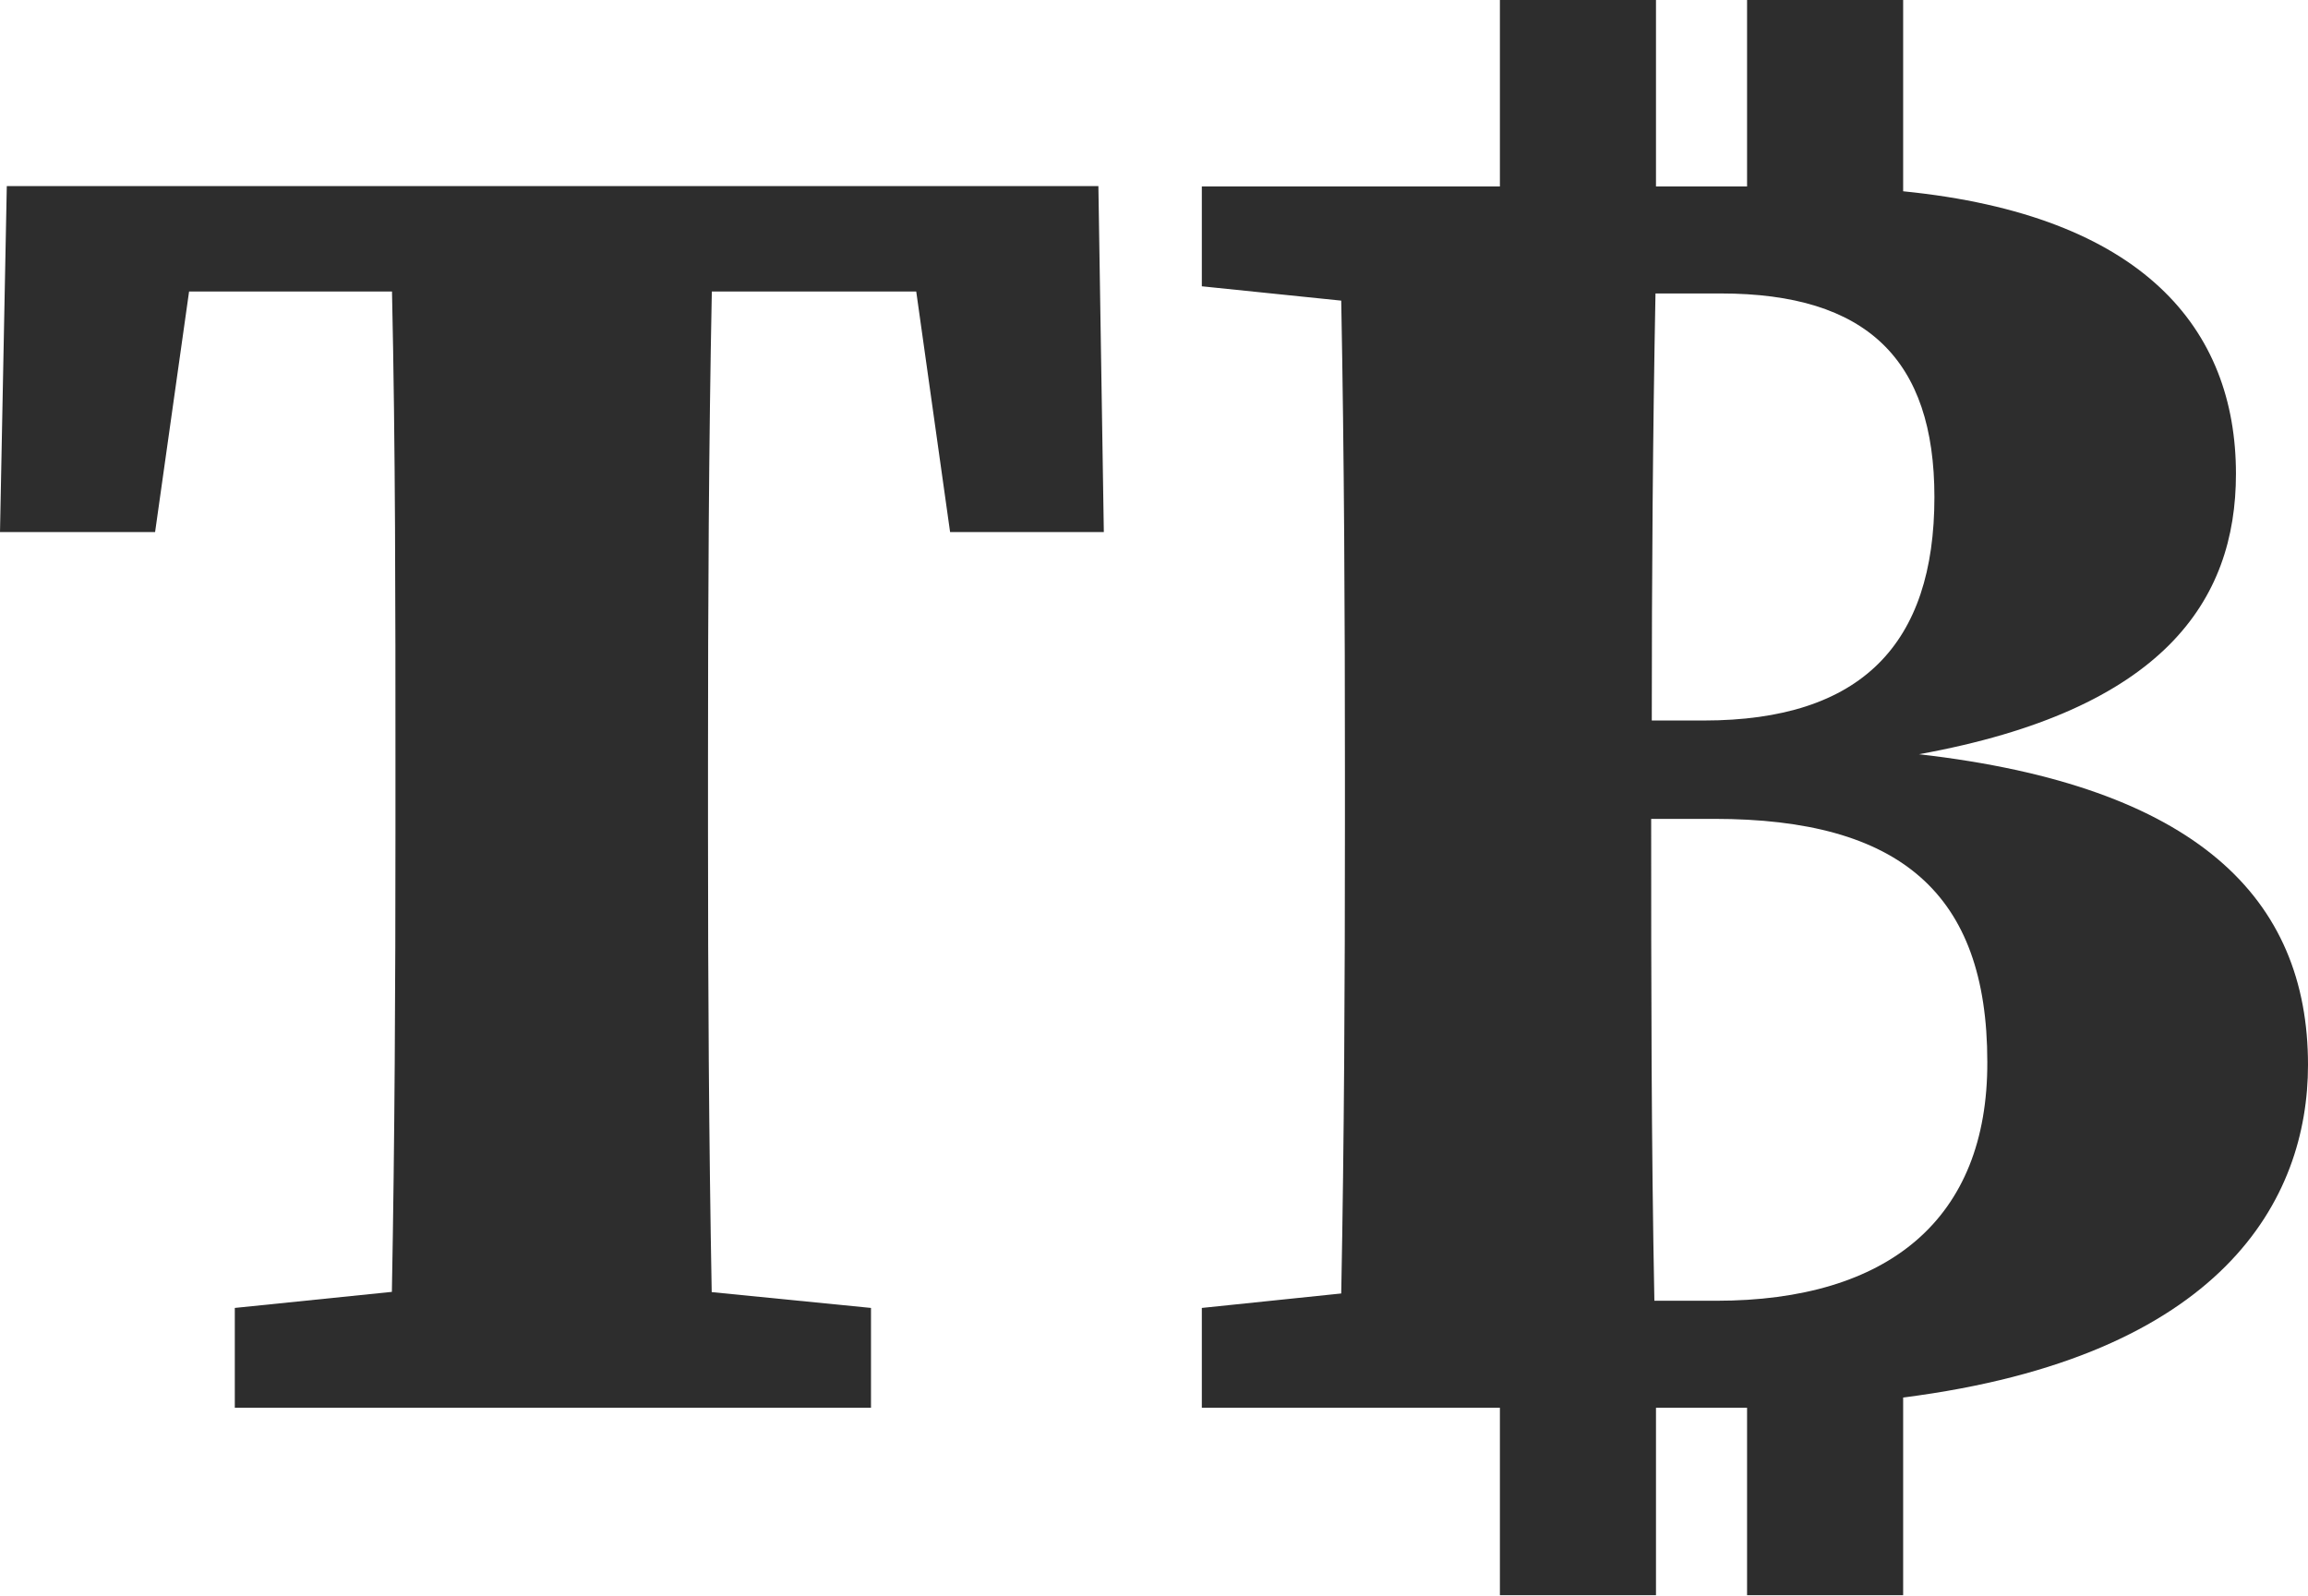
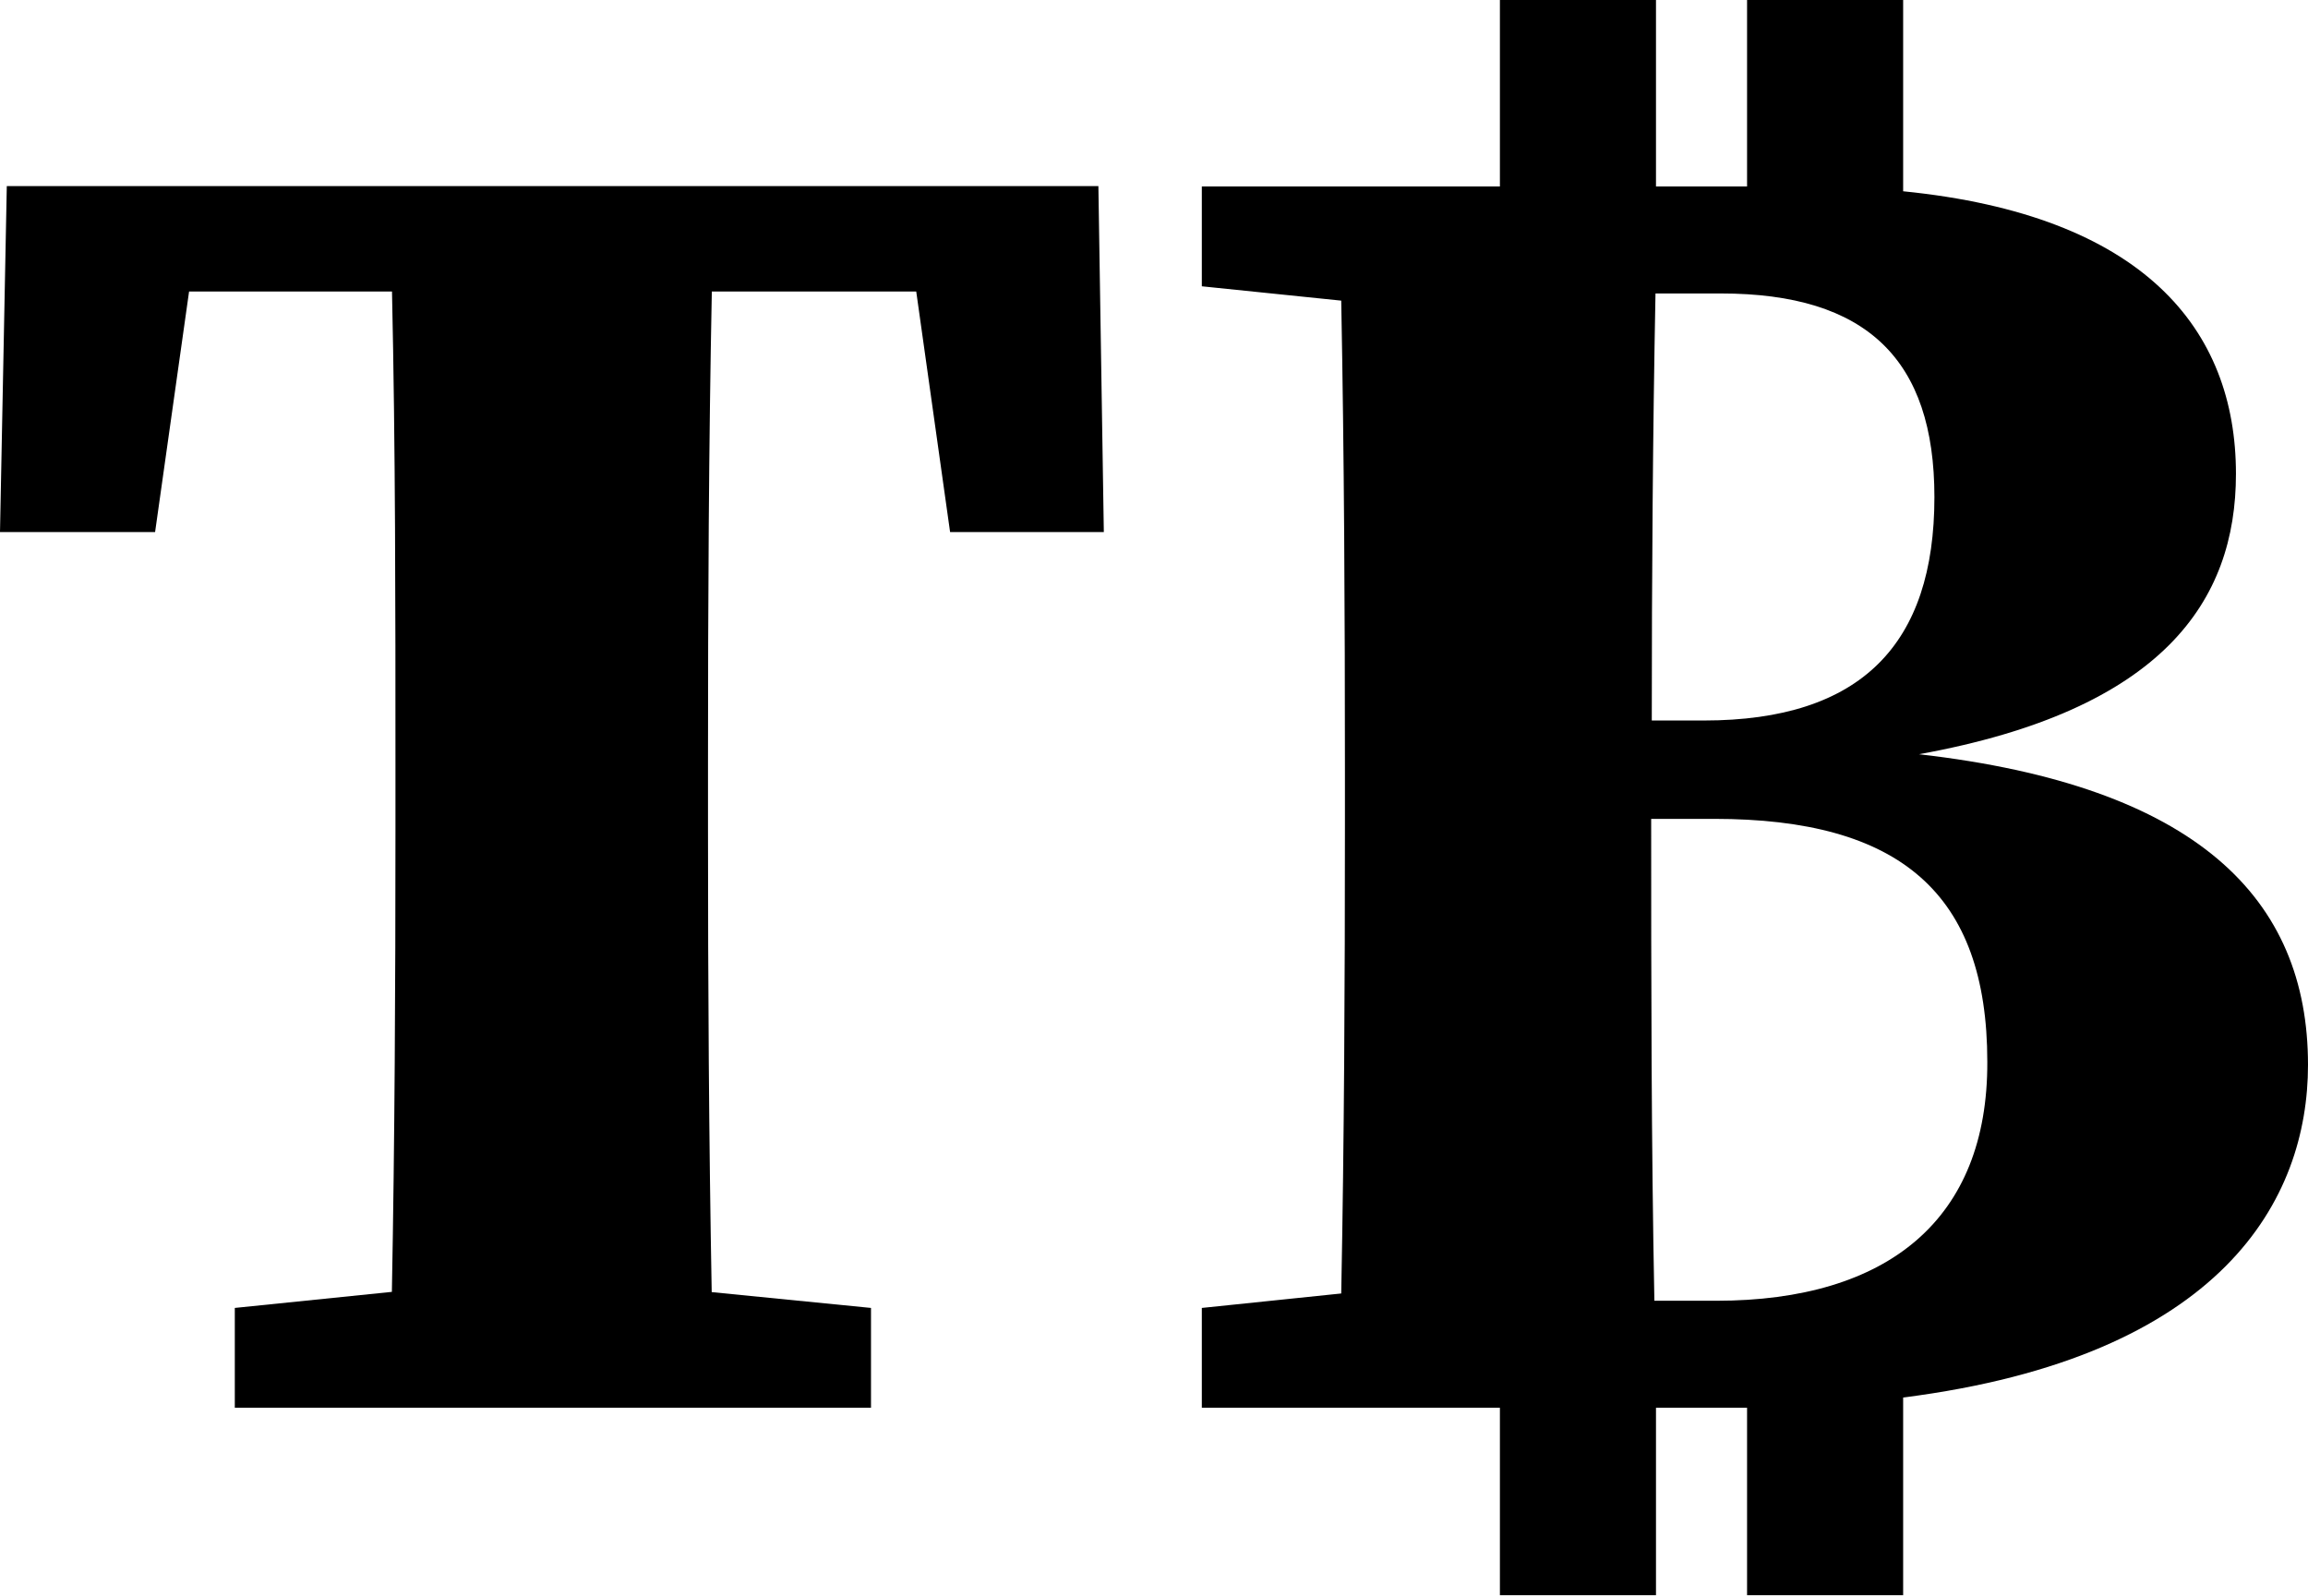
<svg xmlns="http://www.w3.org/2000/svg" id="Layer_1" data-name="Layer 1" viewBox="0 0 186.76 129.1">
-   <defs>
-     <style>.cls-1{fill:#2d2d2d;}</style>
-   </defs>
+   <defs />
  <path class="cls-1" d="M57.6,23.59H74.14l2.74,19.47H89.32l-.44-28H.55L0,43.06H12.55L15.3,23.59H31.72C32,36.3,32,49.05,32,61.73v5.56c0,12.59-.06,25-.29,37.26L19,105.85v8.08H70.48v-8.08l-12.89-1.28c-.23-12.43-.3-24.91-.3-37.38V61.73C57.29,48.83,57.35,36.11,57.6,23.59Z" />
  <path class="cls-1" d="M186.76,86.18c0-13.48-9-22.57-31.48-25.14,19.77-3.58,25.65-12.42,25.65-22.69,0-11.74-7.5-20.93-26.93-22.87V0H141.37V15.09H134V0H121.37V15.09H97.25v8.08l11.28,1.16c.24,12.68.3,25.4.3,38.05v4.37c0,12.84-.06,25.46-.3,37.93l-11.28,1.17v8.08h24.12V129.1H134V113.93h6.1l1.27,0V129.1H154v-16C179.89,109.8,186.76,97.05,186.76,86.18ZM139.25,23.75c11.81,0,17.28,5.35,17.28,16.48,0,11.89-5.91,18.08-18.66,18.08h-4.21c0-11.67.08-23.2.3-34.56Zm-.38,81.52h-5c-.25-12.76-.26-25.63-.26-39h5.1c15,0,22.1,6,22.1,19.66C160.86,98.66,152.79,105.27,138.87,105.27Z" />
</svg>
